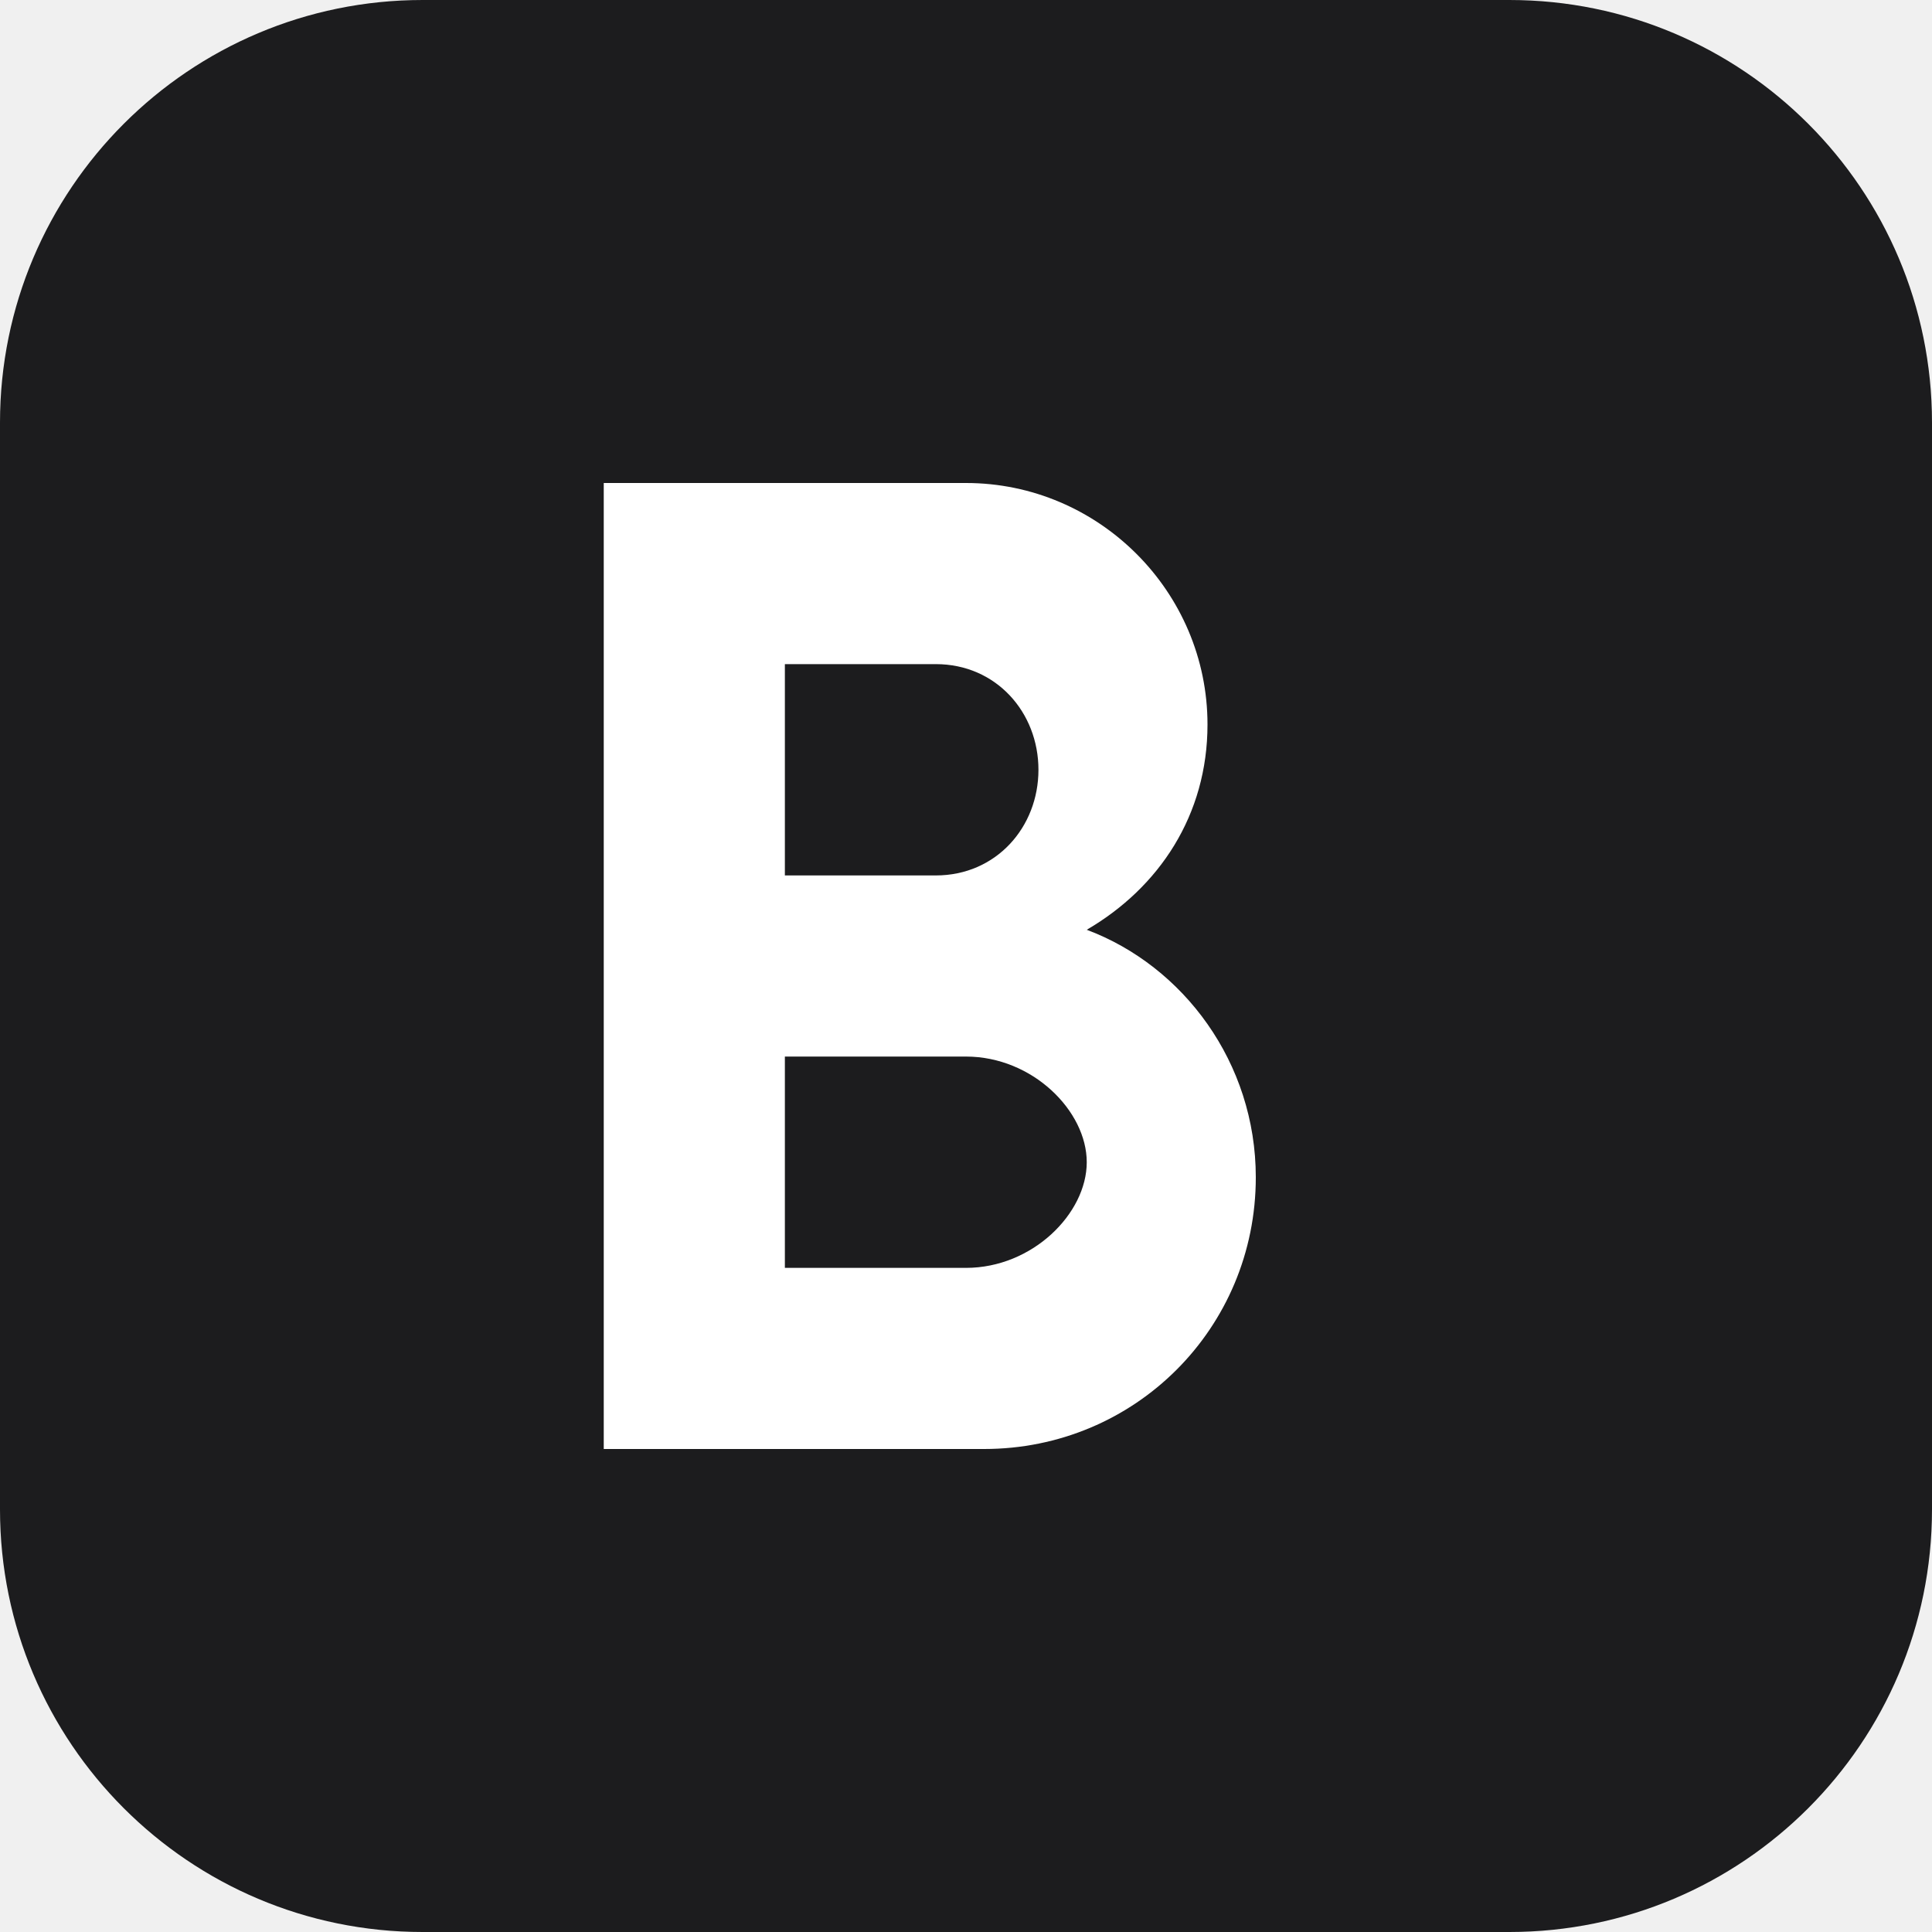
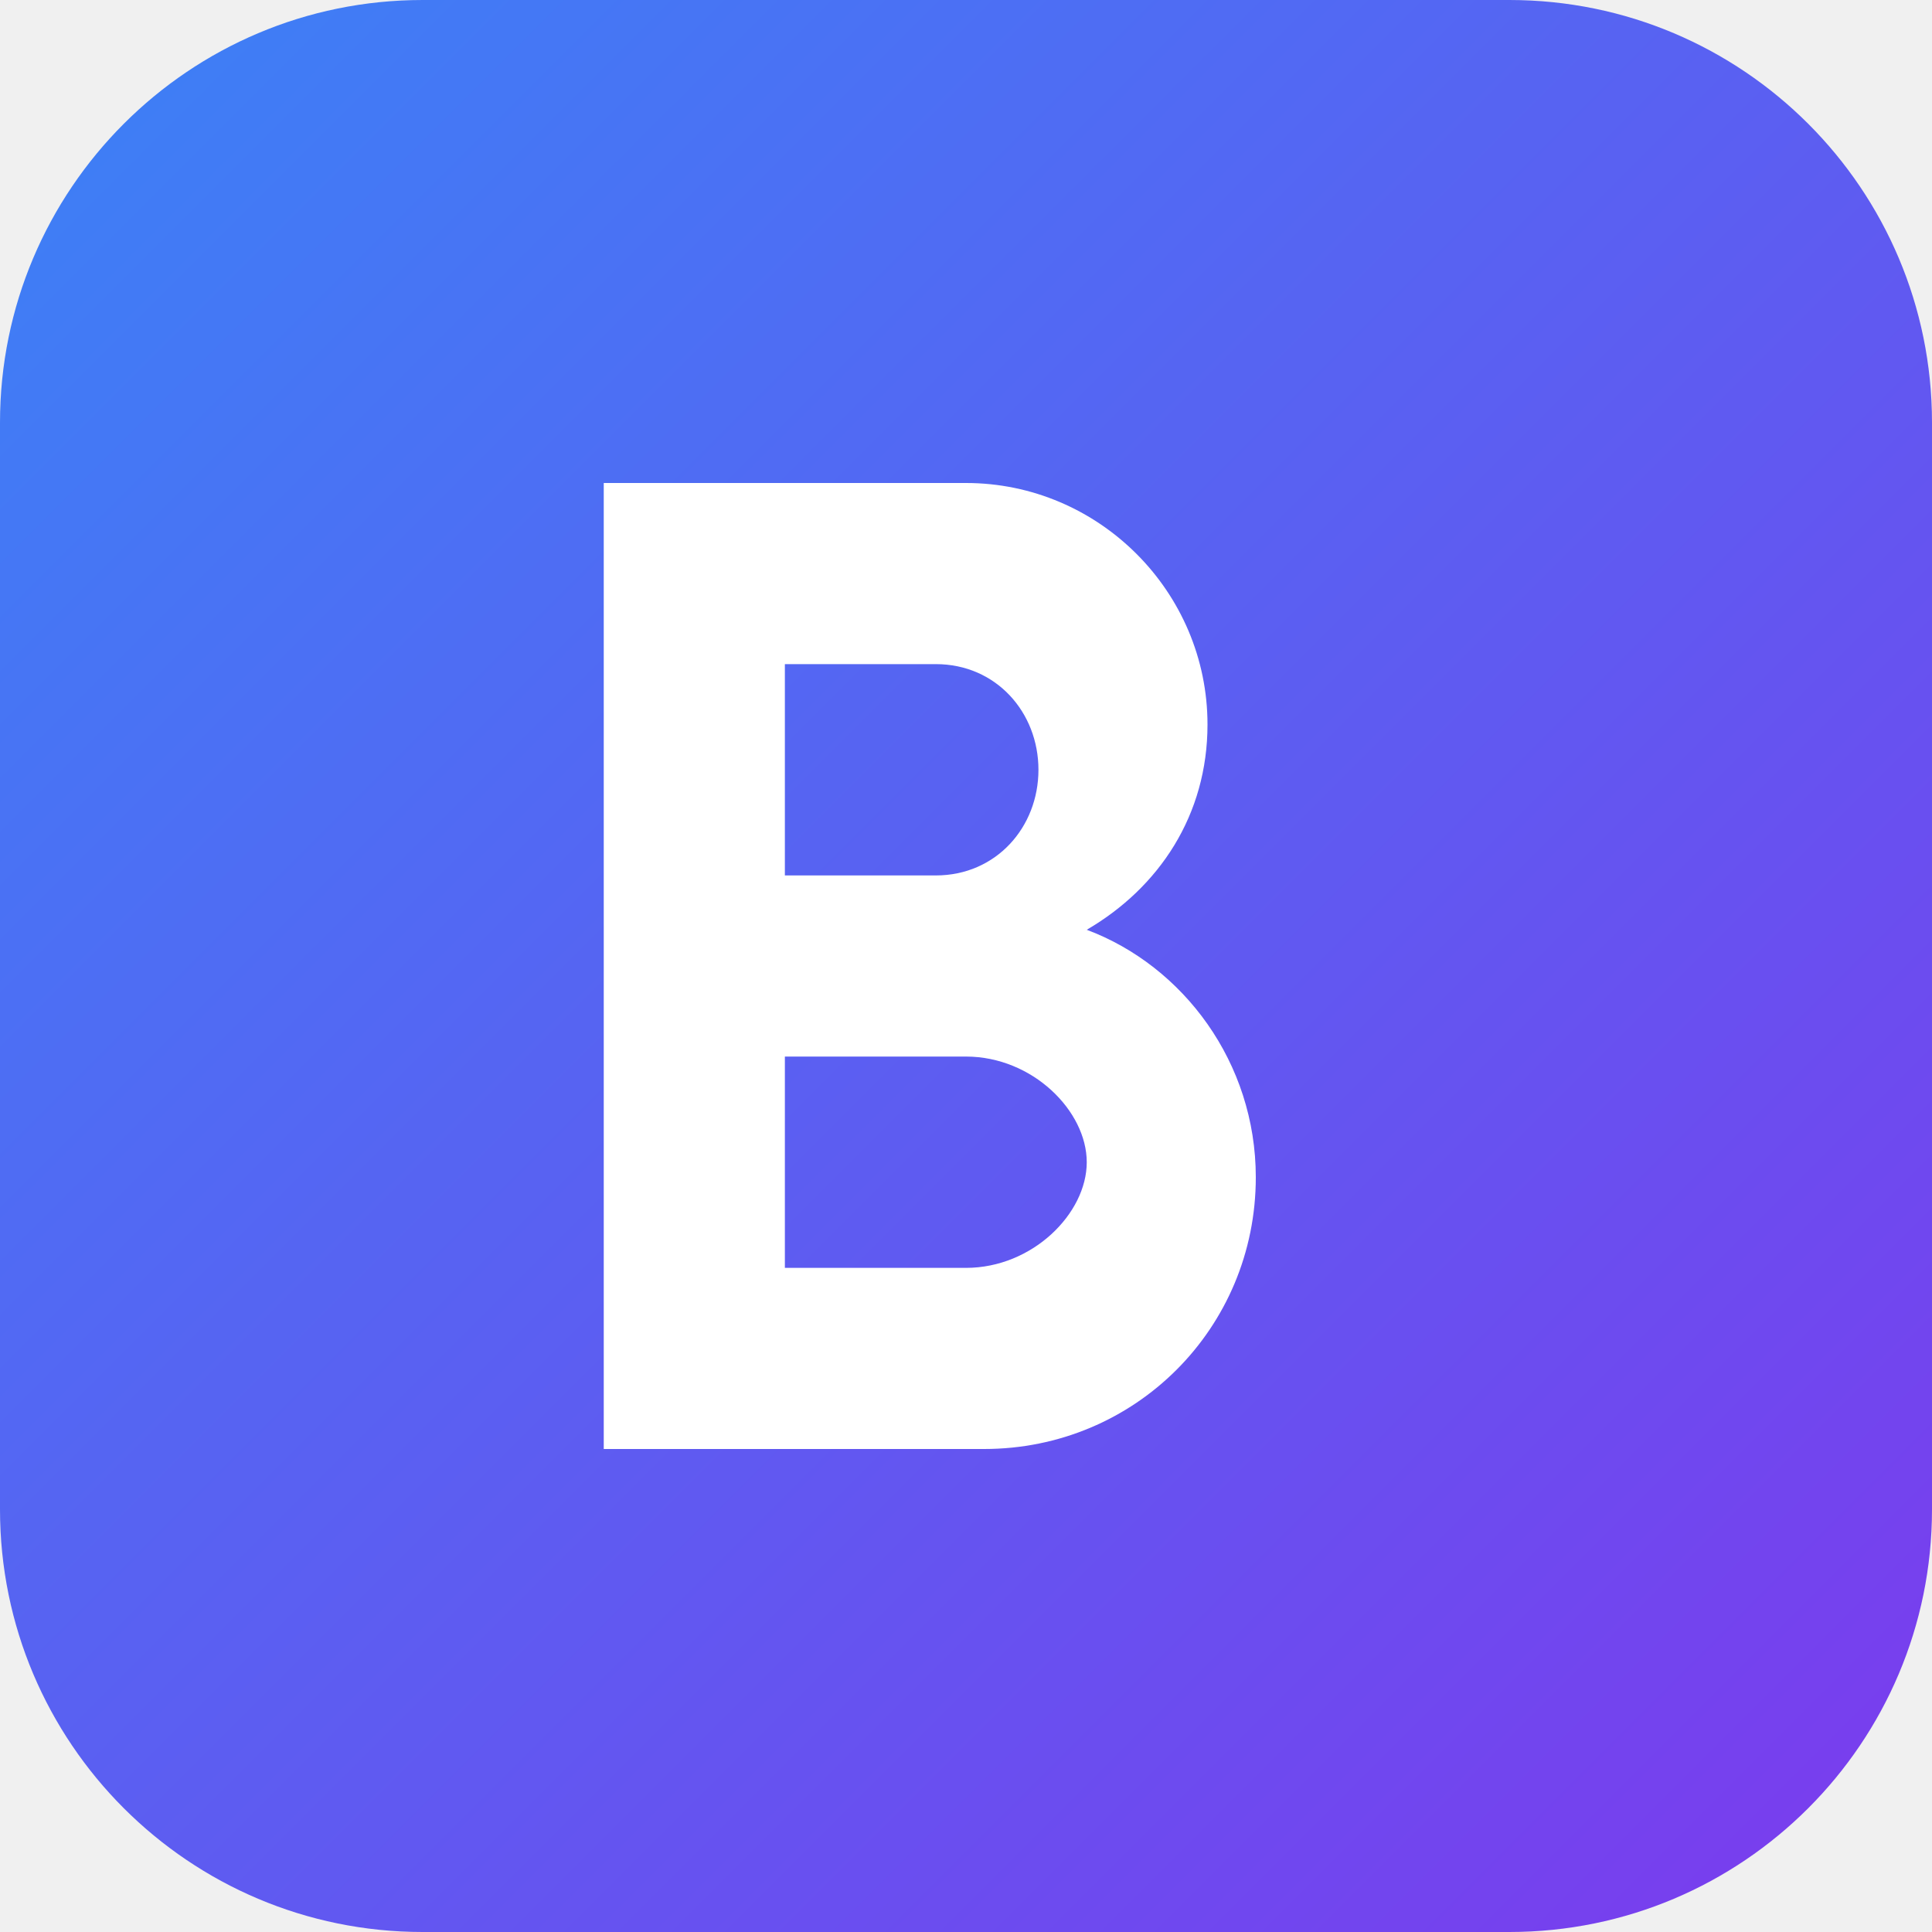
<svg xmlns="http://www.w3.org/2000/svg" viewBox="0 0 192 192" fill="none" width="192" height="192">
-   <rect width="192" height="192" rx="42" fill="#1C1C1E" />
+   <defs>
+     <linearGradient id="bg" x1="0" y1="0" x2="192" y2="192" gradientUnits="userSpaceOnUse">
+       <stop offset="0%" stop-color="#3B82F6" />
+       <stop offset="100%" stop-color="#7C3AED" />
+     </linearGradient>
+   </defs>
+   <rect width="192" height="192" rx="42" fill="url(#bg)" />
  <path d="M60 48h36c13.2 0 24 10.8 24 24 0 9-4.8 16.2-12 20.4 9.6 3.6 16.8 13.2 16.8 24.6 0 15-12 27-27 27H60V48z     M78 66v21h15c6 0 10.2-4.8 10.2-10.5S99 66 93 66H78z     M78 105V126h18c6.6 0 12-5.4 12-10.5s-5.4-10.5-12-10.5H78z" fill="white" />
</svg>
